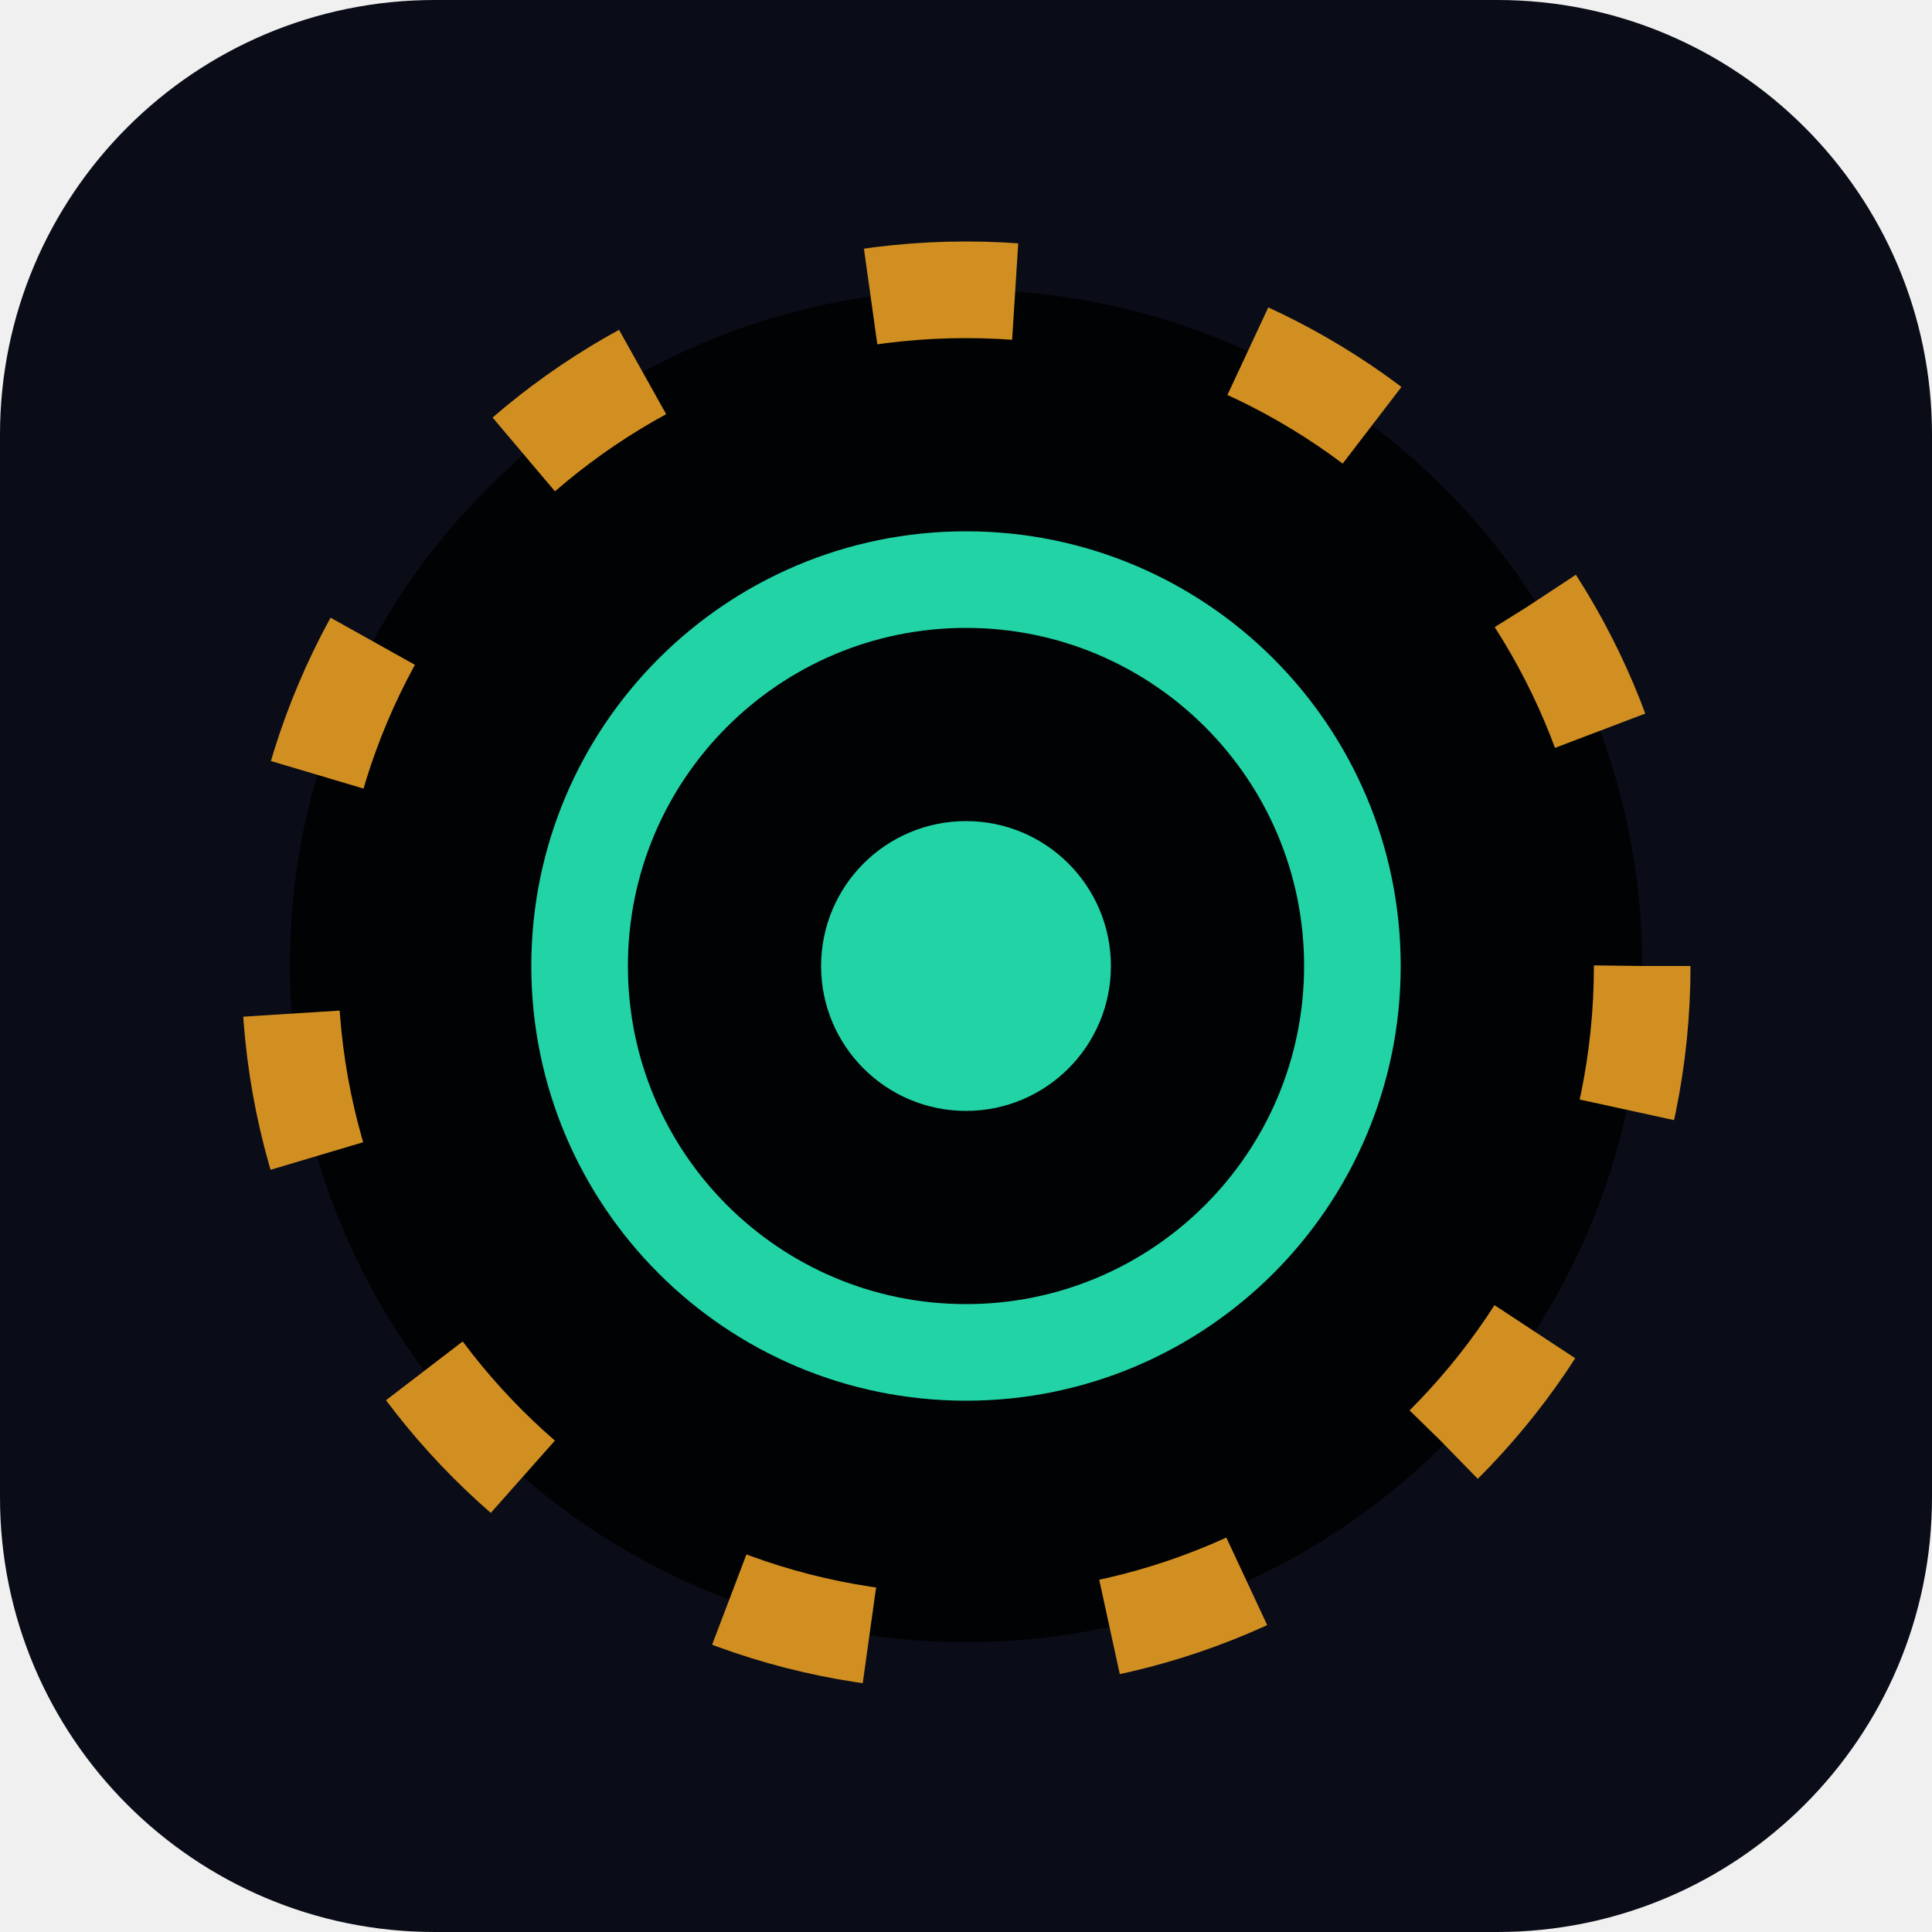
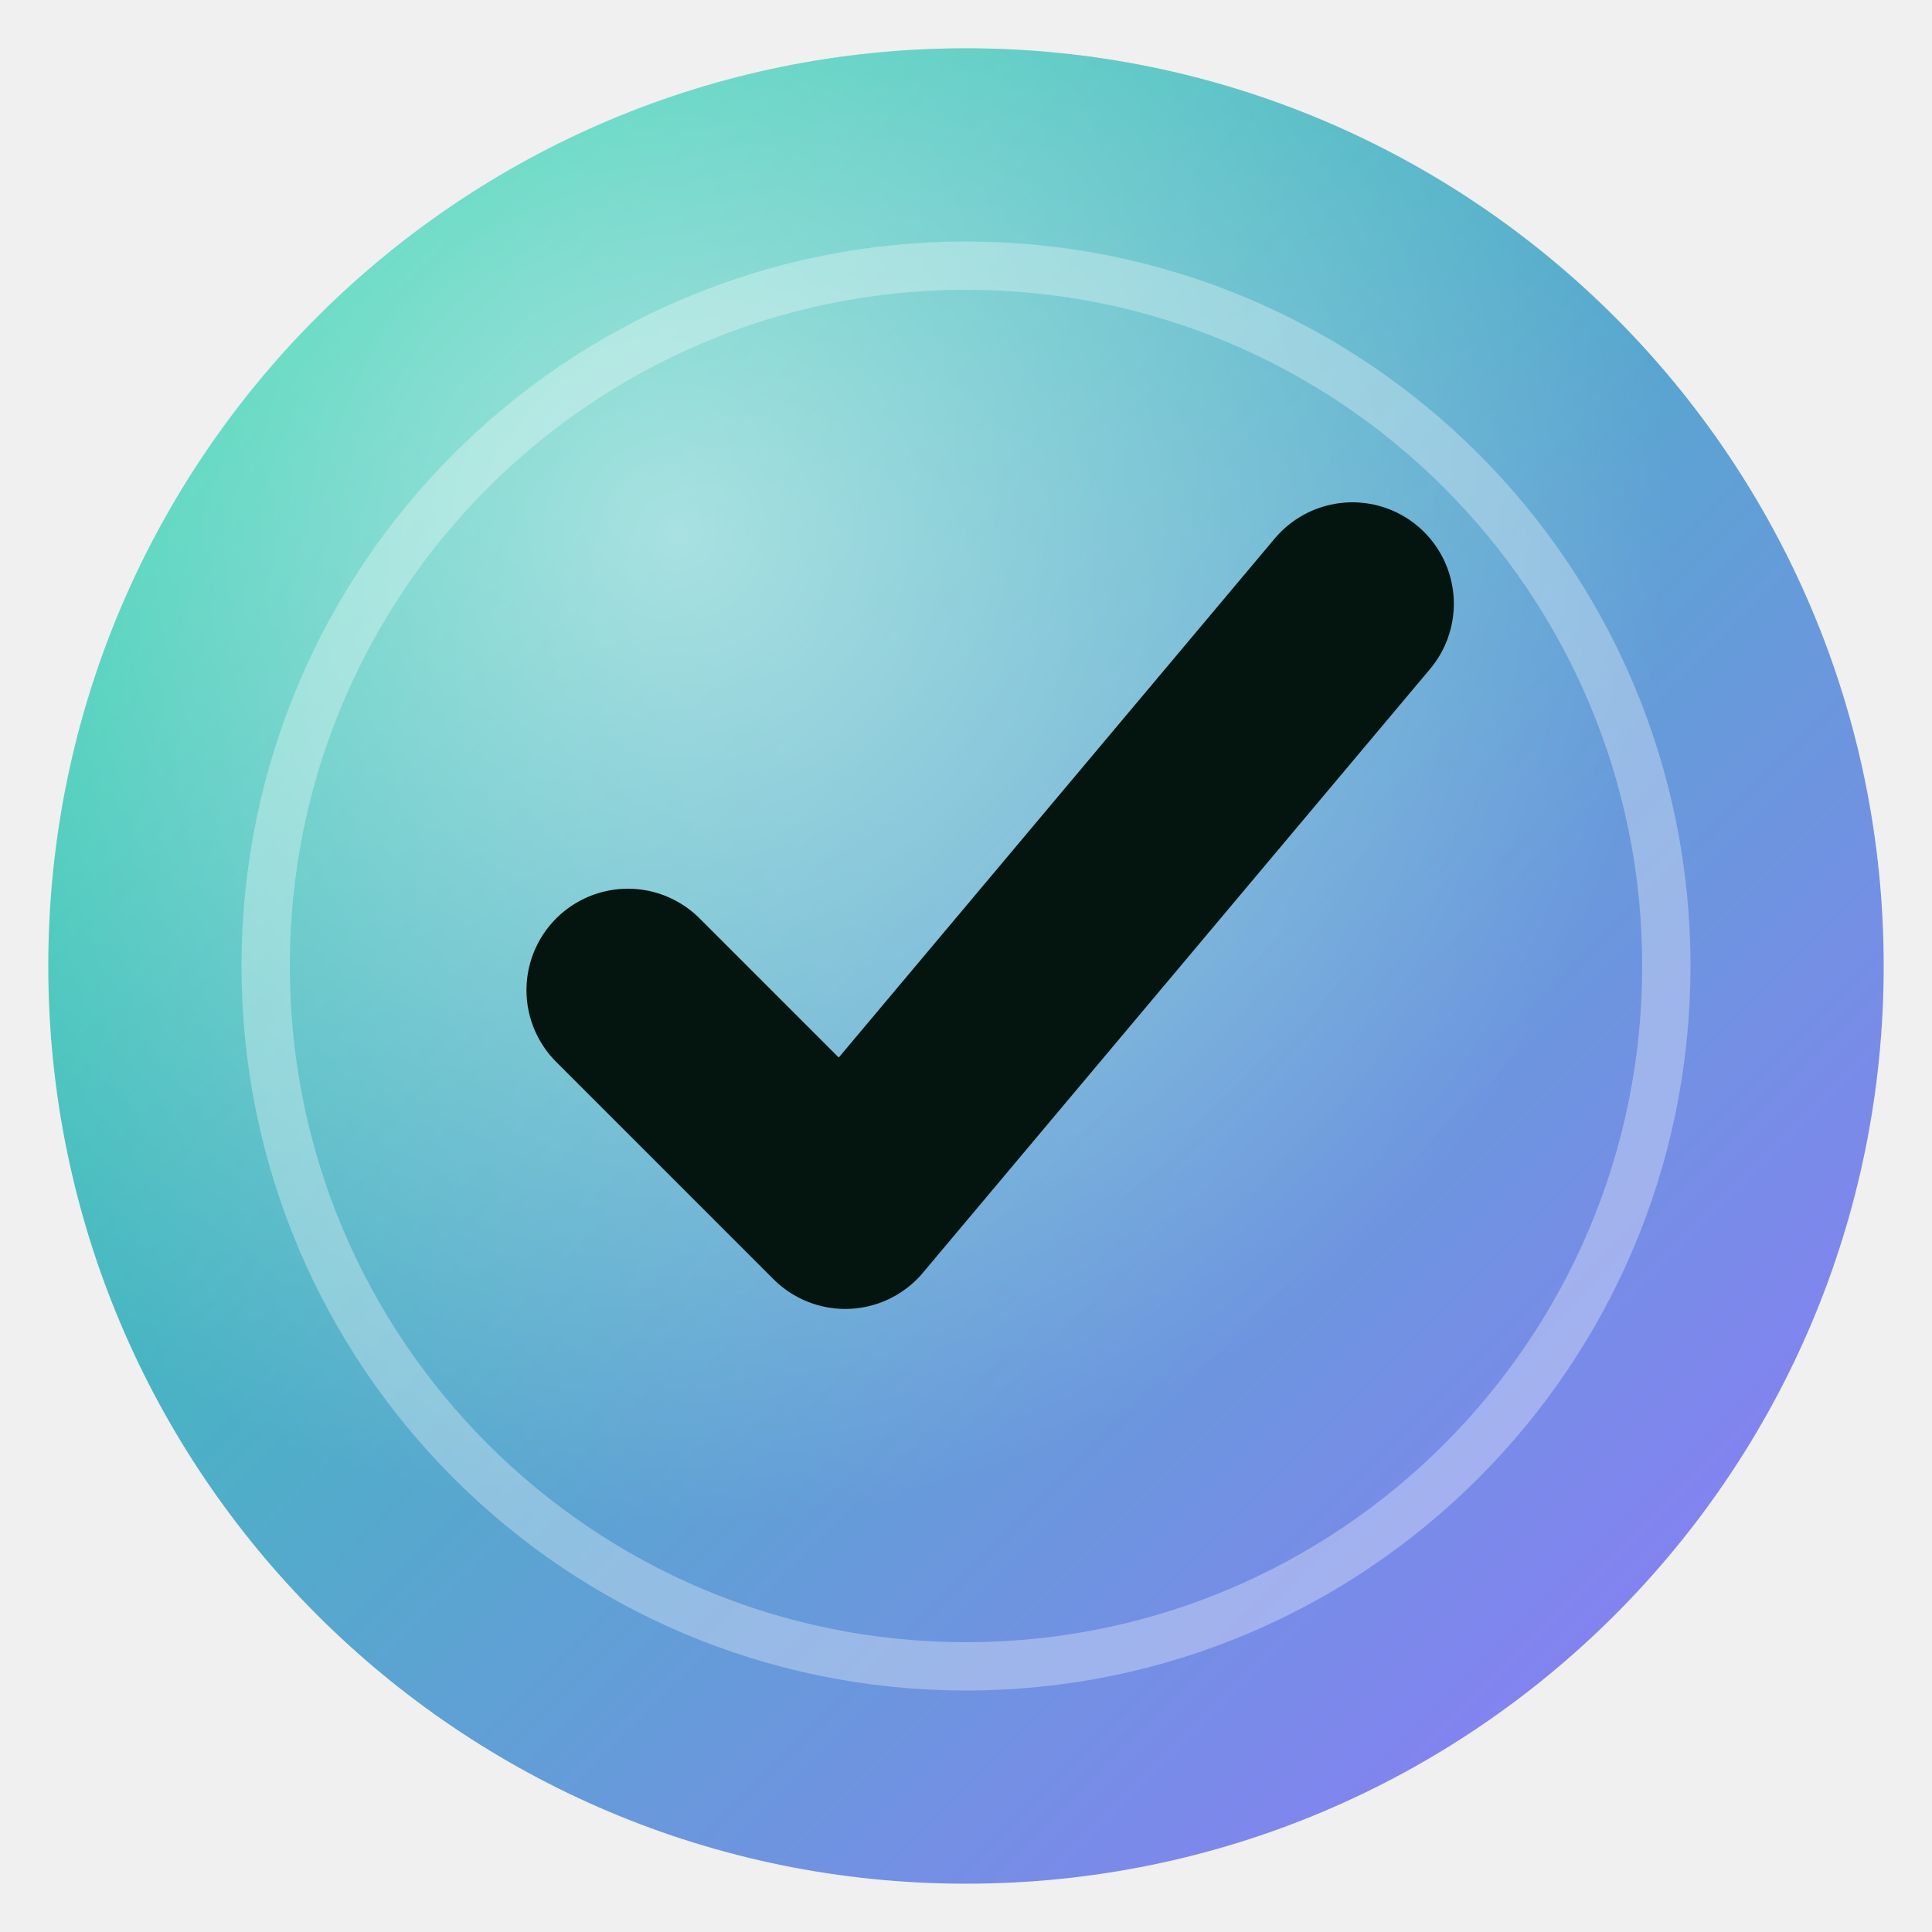
<svg xmlns="http://www.w3.org/2000/svg" viewBox="0 0 40 40">
-   <rect width="40" height="40" rx="9" fill="#0A0D18" />
-   <circle cx="20" cy="20" r="14" stroke="#F5A623" stroke-width="2" stroke-dasharray="3 5" opacity="0.85" />
-   <circle cx="20" cy="20" r="8" stroke="#22D3A6" stroke-width="2" fill="none" />
-   <circle cx="20" cy="20" r="3" fill="#22D3A6" />
+   <defs>
+     <linearGradient id="pbrand" x1="4" y1="4" x2="36" y2="36" gradientUnits="userSpaceOnUse">
+       <stop offset="0" stop-color="#22D3A6" />
+       <stop offset="1" stop-color="#8B7CF6" />
+     </linearGradient>
+     <radialGradient id="pgloss" cx="34%" cy="26%" r="55%">
+       <stop offset="0" stop-color="#FFFFFF" stop-opacity="0.55" />
+       <stop offset="1" stop-color="#FFFFFF" stop-opacity="0" />
+     </radialGradient>
+   </defs>
+   <circle cx="20" cy="20" r="19" fill="url(#pbrand)" />
+   <circle cx="20" cy="20" r="19" fill="url(#pgloss)" />
+   <circle cx="20" cy="20" r="14.5" stroke="#FFFFFF" stroke-opacity="0.32" stroke-width="1" fill="none" />
+   <path d="M13 20.5L17.5 25L28 12.5" stroke="#04140F" stroke-width="4.2" stroke-linecap="round" stroke-linejoin="round" fill="none" />
</svg>
